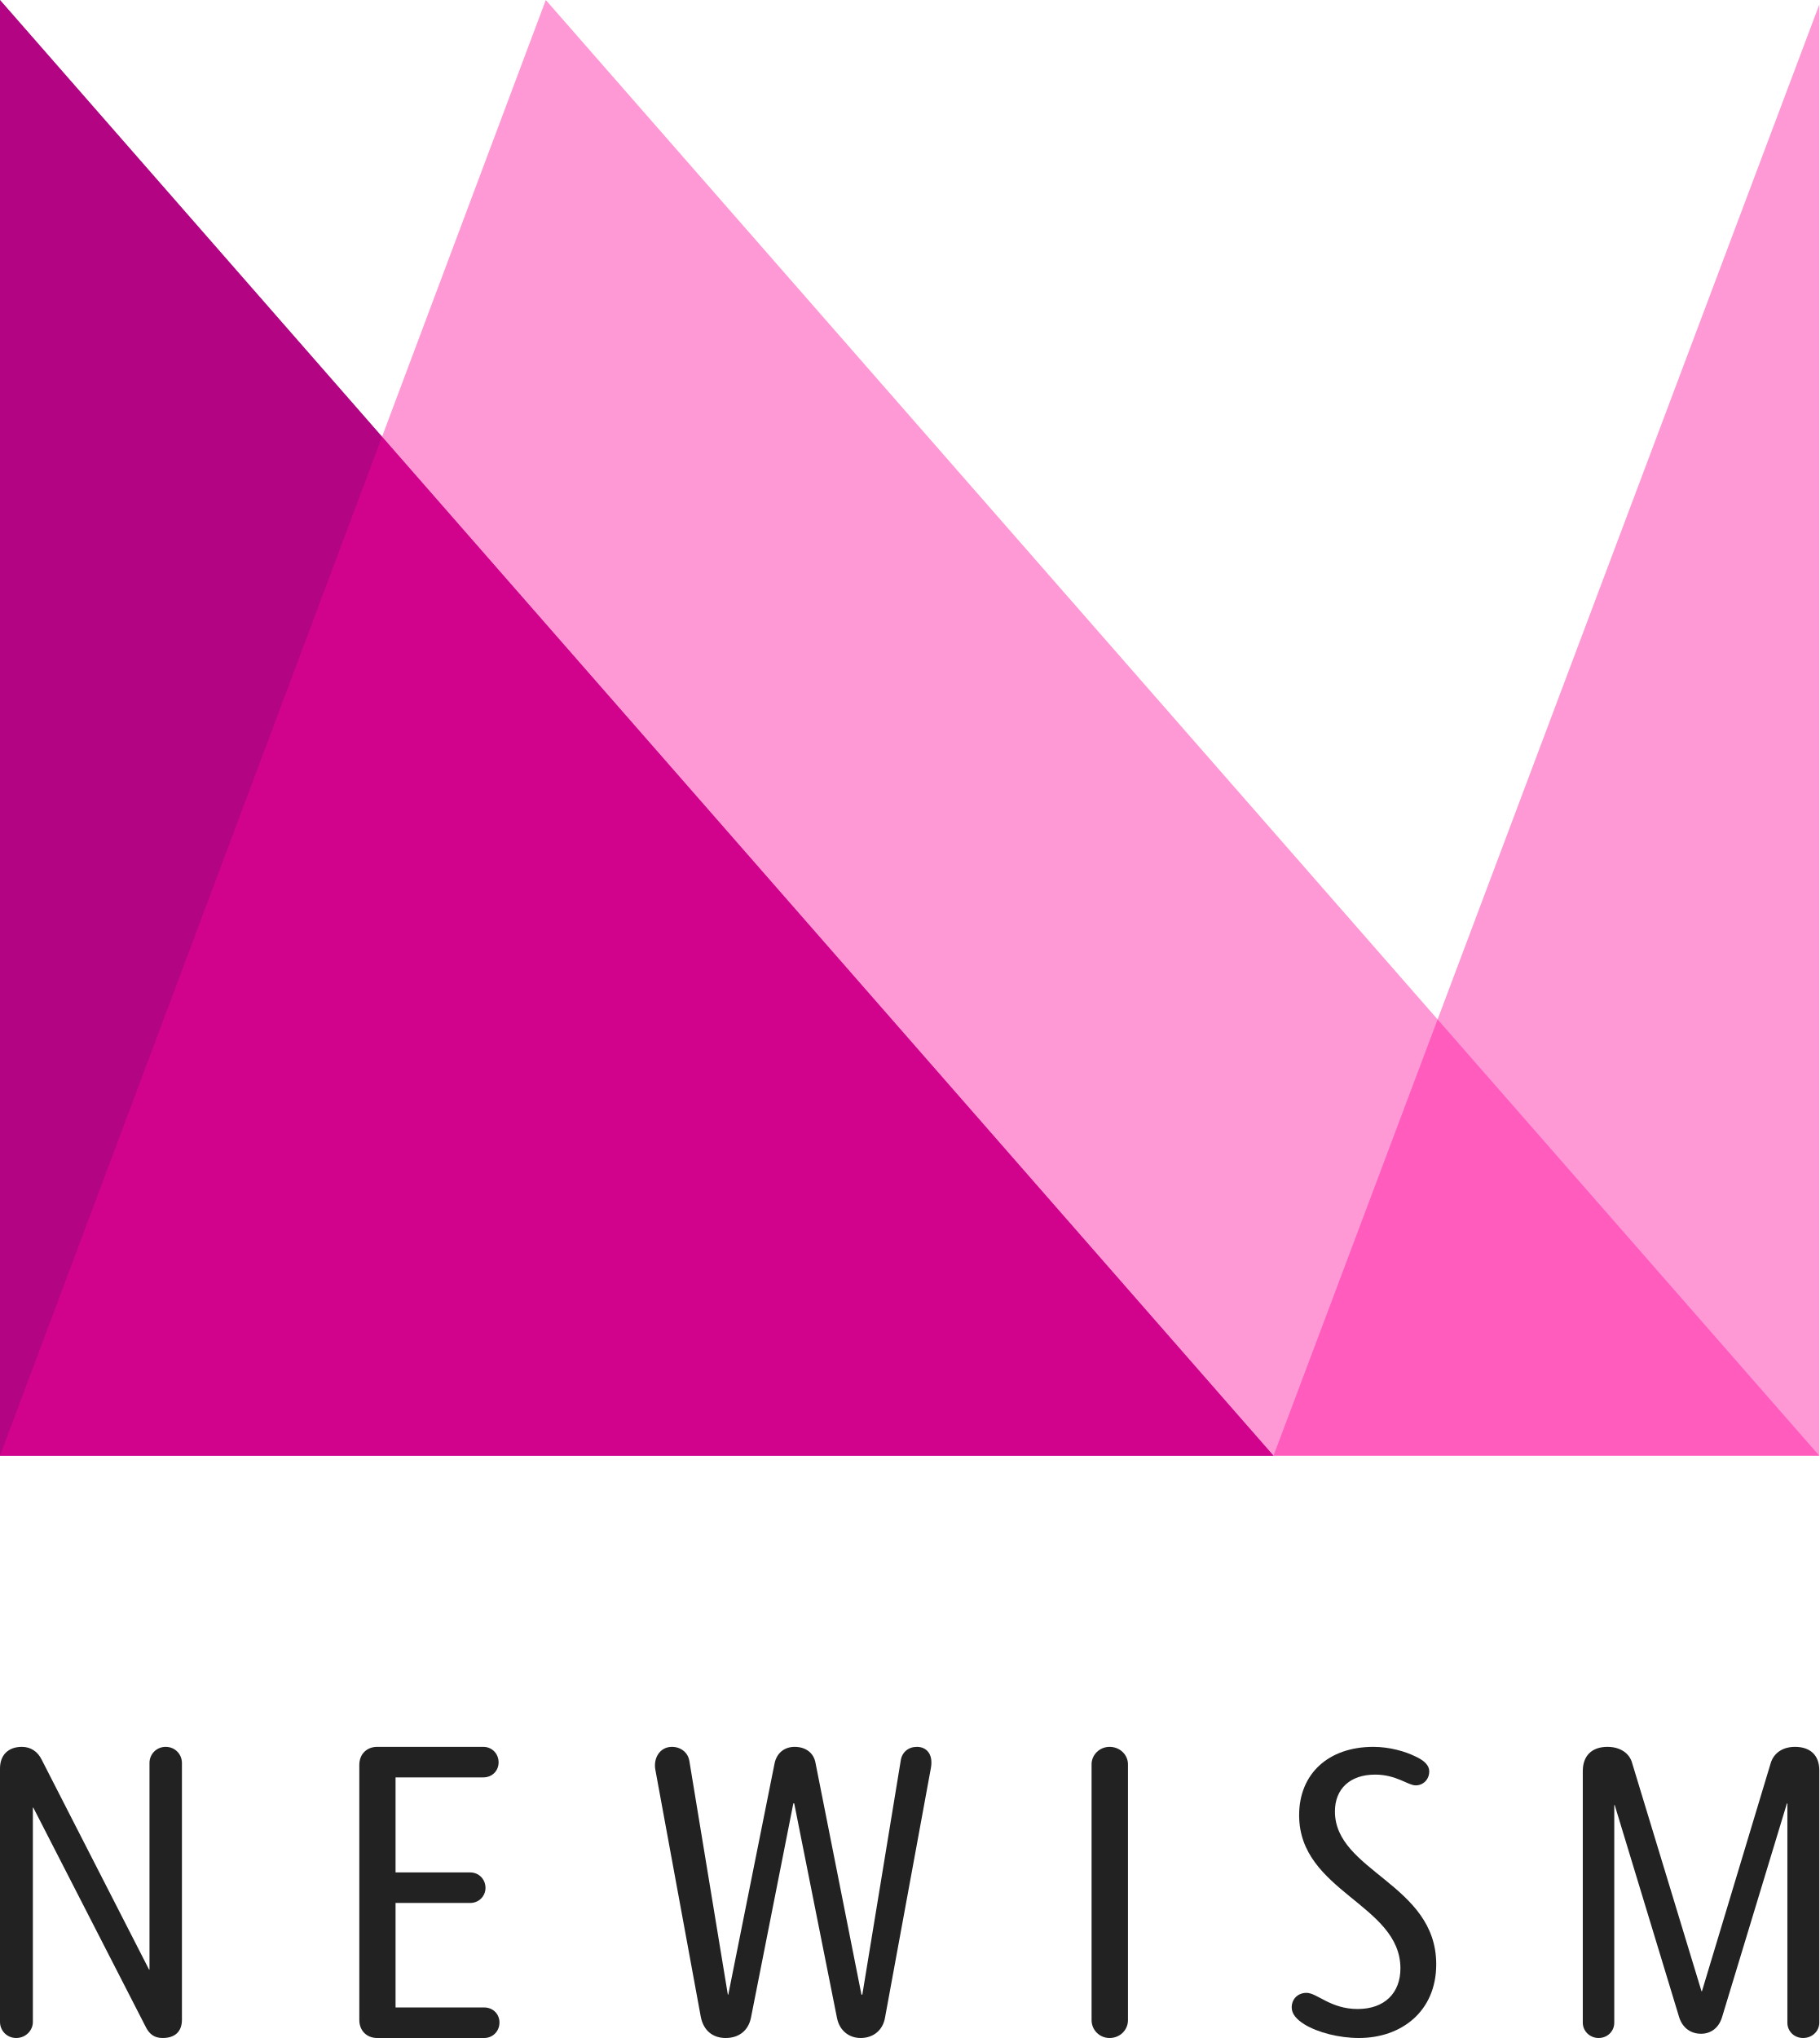
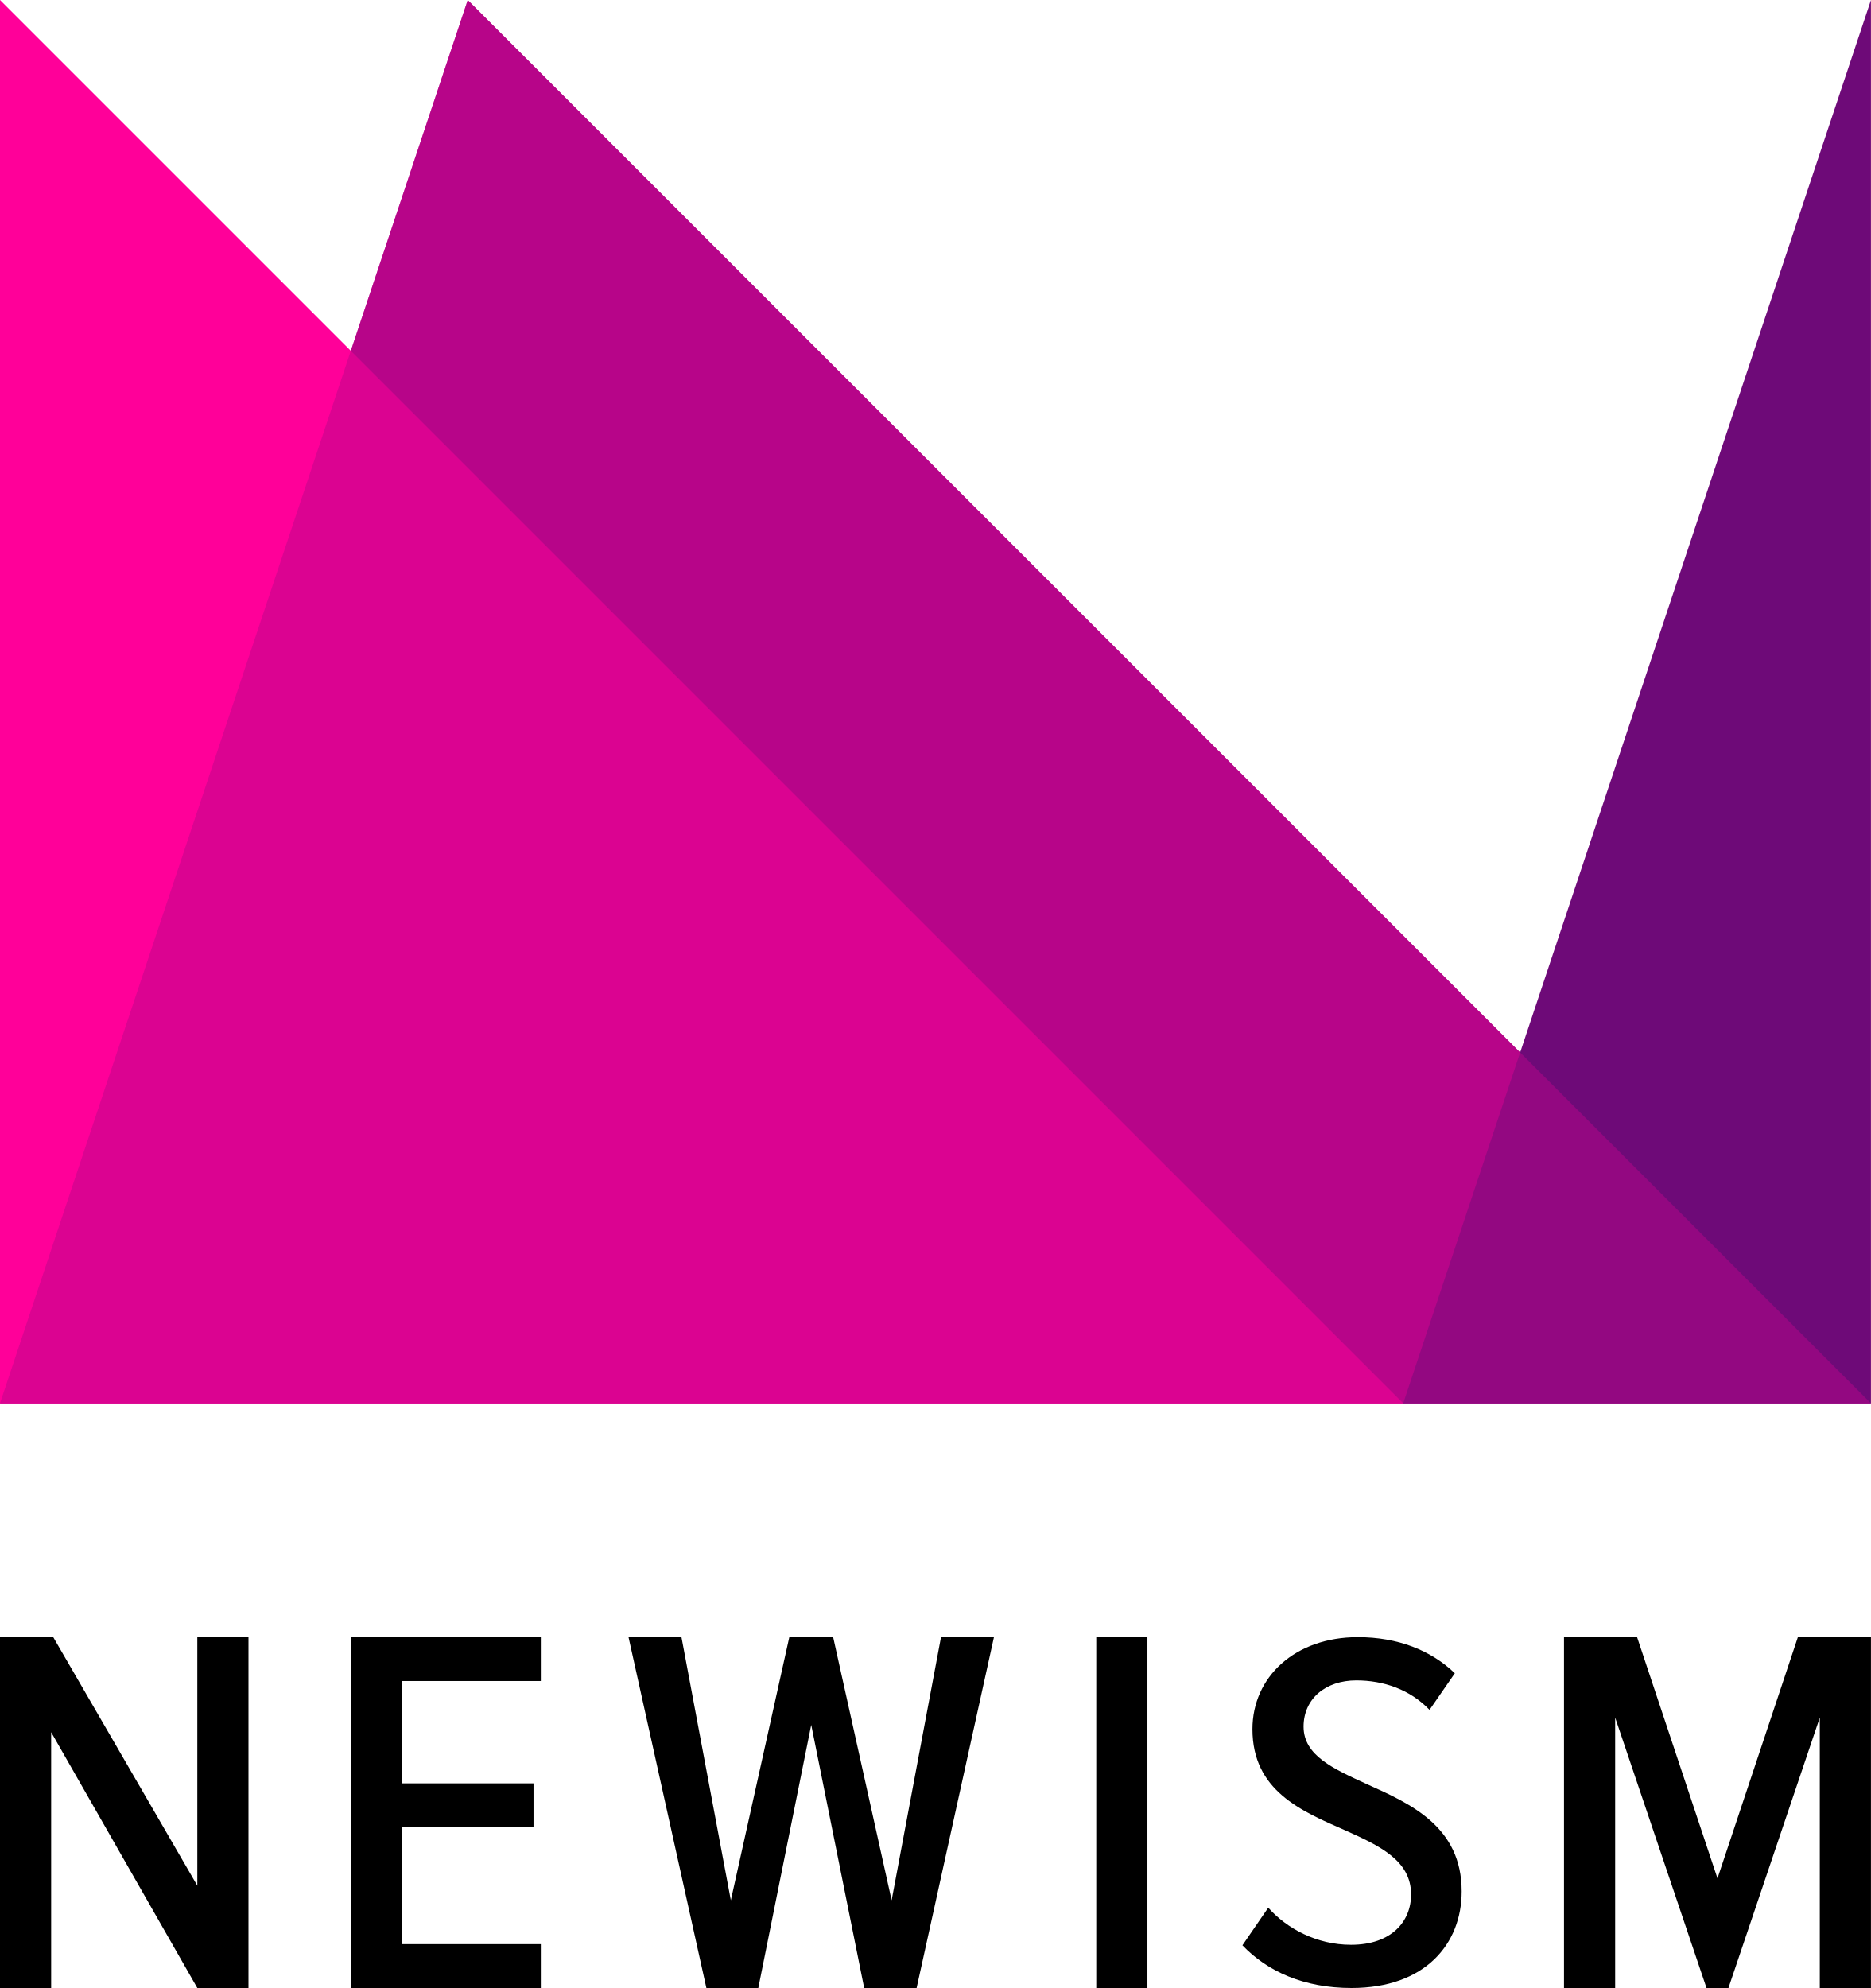
- <svg xmlns="http://www.w3.org/2000/svg" width="400" height="448" viewBox="0 0 400 448" fill="none">
-   <path d="M0 320V0L280 320H0Z" fill="#800675" />
-   <path d="M280 320L400 1V320H280Z" fill="#FF0099" fill-opacity="0.4" />
-   <path d="M0 320V0L280 320H0Z" fill="#FF0099" fill-opacity="0.4" />
-   <path d="M120 0L400 320H0L120 0Z" fill="#FF0099" fill-opacity="0.4" />
-   <path d="M3.566 448C5.59 448 7.229 446.412 7.229 444.45V397.361H7.325L31.904 445.291C32.771 447.159 33.928 448 35.759 448C38.554 448 40 446.505 40 443.982V387.55C40 385.588 38.458 384 36.434 384C34.41 384 32.867 385.588 32.867 387.55V432.958H32.771L9.157 386.803C8.289 385.028 6.747 384 4.819 384C1.831 384 0 385.775 0 388.765V444.45C0 446.412 1.542 448 3.566 448Z" fill="#222222" />
-   <path d="M106.456 441.288H86.968V418.316H103.384C105.304 418.316 106.744 416.804 106.744 415.007C106.744 413.117 105.304 411.604 103.384 411.604H86.968V390.712H106.264C108.184 390.712 109.624 389.294 109.624 387.403C109.624 385.513 108.184 384 106.264 384H82.936C80.632 384 79 385.607 79 387.97V444.03C79 446.393 80.632 448 82.936 448H106.456C108.376 448 109.816 446.487 109.816 444.597C109.816 442.706 108.376 441.288 106.456 441.288Z" fill="#222222" />
-   <path d="M159.547 448C162.427 448 164.539 446.412 165.115 443.515L174.427 396.426H174.619L184.027 443.609C184.603 446.505 186.811 448 189.211 448C191.995 448 194.107 446.318 194.587 443.515L204.667 388.672C205.243 385.495 203.611 384 201.595 384C199.771 384 198.331 385.121 198.043 386.99L189.595 438.47H189.403L179.323 387.644C178.939 385.215 177.019 384 174.715 384C172.507 384 170.779 385.308 170.299 387.644L160.123 438.47H160.027L151.579 387.177C151.291 385.215 149.659 384 147.739 384C145.051 384 143.611 386.523 144.091 389.045L154.075 443.328C154.651 446.318 156.667 448 159.547 448Z" fill="#222222" />
-   <path d="M240 387.831V444.076C240 446.225 241.735 448 243.952 448C246.265 448 248 446.225 248 444.076V387.831C248 385.775 246.265 384 243.952 384C241.735 384 240 385.775 240 387.831Z" fill="#222222" />
-   <path d="M298.784 448C308.096 448 315.776 442.174 315.776 431.795C315.776 414.134 293.504 411.403 293.504 398.202C293.504 393.195 296.864 390.1 302.336 390.1C307.04 390.1 309.536 392.467 311.264 392.467C312.896 392.467 314.24 391.192 314.24 389.371C314.24 388.097 313.184 387.004 311.168 386.094C308.96 385.001 305.504 384 301.952 384C292.064 384 285.632 389.917 285.632 399.021C285.632 415.863 307.904 418.595 307.904 432.706C307.904 438.077 304.448 441.627 298.496 441.627C292.544 441.627 289.568 438.077 287.264 438.077C285.248 438.077 284 439.533 284 441.263C284 442.72 285.056 443.903 286.784 444.996C289.76 446.817 294.464 448 298.784 448Z" fill="#222222" />
-   <path d="M351.46 448C353.437 448 354.92 446.505 354.92 444.636V396.8H355.019L369.156 443.328C369.848 445.664 371.627 447.066 374 447.066C376.175 447.066 377.954 445.758 378.646 443.328L392.882 396.426H392.981V444.636C392.981 446.505 394.464 448 396.441 448C398.418 448 400 446.505 400 444.636V389.139C400 385.869 398.023 384 394.662 384C391.992 384 390.015 385.308 389.323 387.55L374.198 437.723H374.099L358.875 387.644C358.281 385.308 356.106 384 353.437 384C349.977 384 348 385.962 348 389.326V444.636C348 446.505 349.582 448 351.46 448Z" fill="#222222" />
+ <svg xmlns="http://www.w3.org/2000/svg" width="256" height="272" viewBox="0 0 256 272" fill="none">
+   <path d="M64 0L0 192L256 192L64 0Z" fill="#B70589" />
+   <path d="M0 192V0L192 192H0Z" fill="#FF0099" />
+   <path d="M192 192L256 0V192H192Z" fill="#6E0A78" />
+   <path opacity="0.5" d="M64 0L0 192L256 192L64 0Z" fill="#B70589" />
+   <path d="M256 272V224H246L235 257L224 224H214V272H221V235L233.5 272H236.5L249 235V272H256Z" fill="black" />
+   <path d="M170 266.157C173.389 269.704 178.365 272 184.928 272C195.024 272 200 265.948 200 258.783C200 249.948 193.077 246.817 187.019 244.104C182.476 242.017 178.365 240.209 178.365 236.243C178.365 232.417 181.394 229.913 185.577 229.913C189.327 229.913 192.933 231.165 195.601 233.948L199.062 228.939C195.817 225.809 191.274 224 185.793 224C177.212 224 171.37 229.426 171.37 236.591C171.37 245.009 178.077 247.791 183.918 250.365C188.75 252.522 193.077 254.539 193.077 259.2C193.077 262.887 190.409 266.087 184.856 266.087C180.168 266.087 176.058 263.861 173.534 261.009L170 266.157Z" fill="black" />
+   <path d="M157 272V224H150V272H157Z" fill="black" />
+   <path d="M125.418 272L136 224H128.756L122 260L114 224H108L100 260L93.244 224H86L96.653 272H103.756L111 236L118.244 272H125.418Z" fill="black" />
+   <path d="M74 272V266H55V250H73V244H55L55 230H74V224H48V272H74Z" fill="black" />
+   <path d="M34 272V224H27V258L7.286 224H0V272H7V237L27 272H34Z" fill="black" />
</svg>
